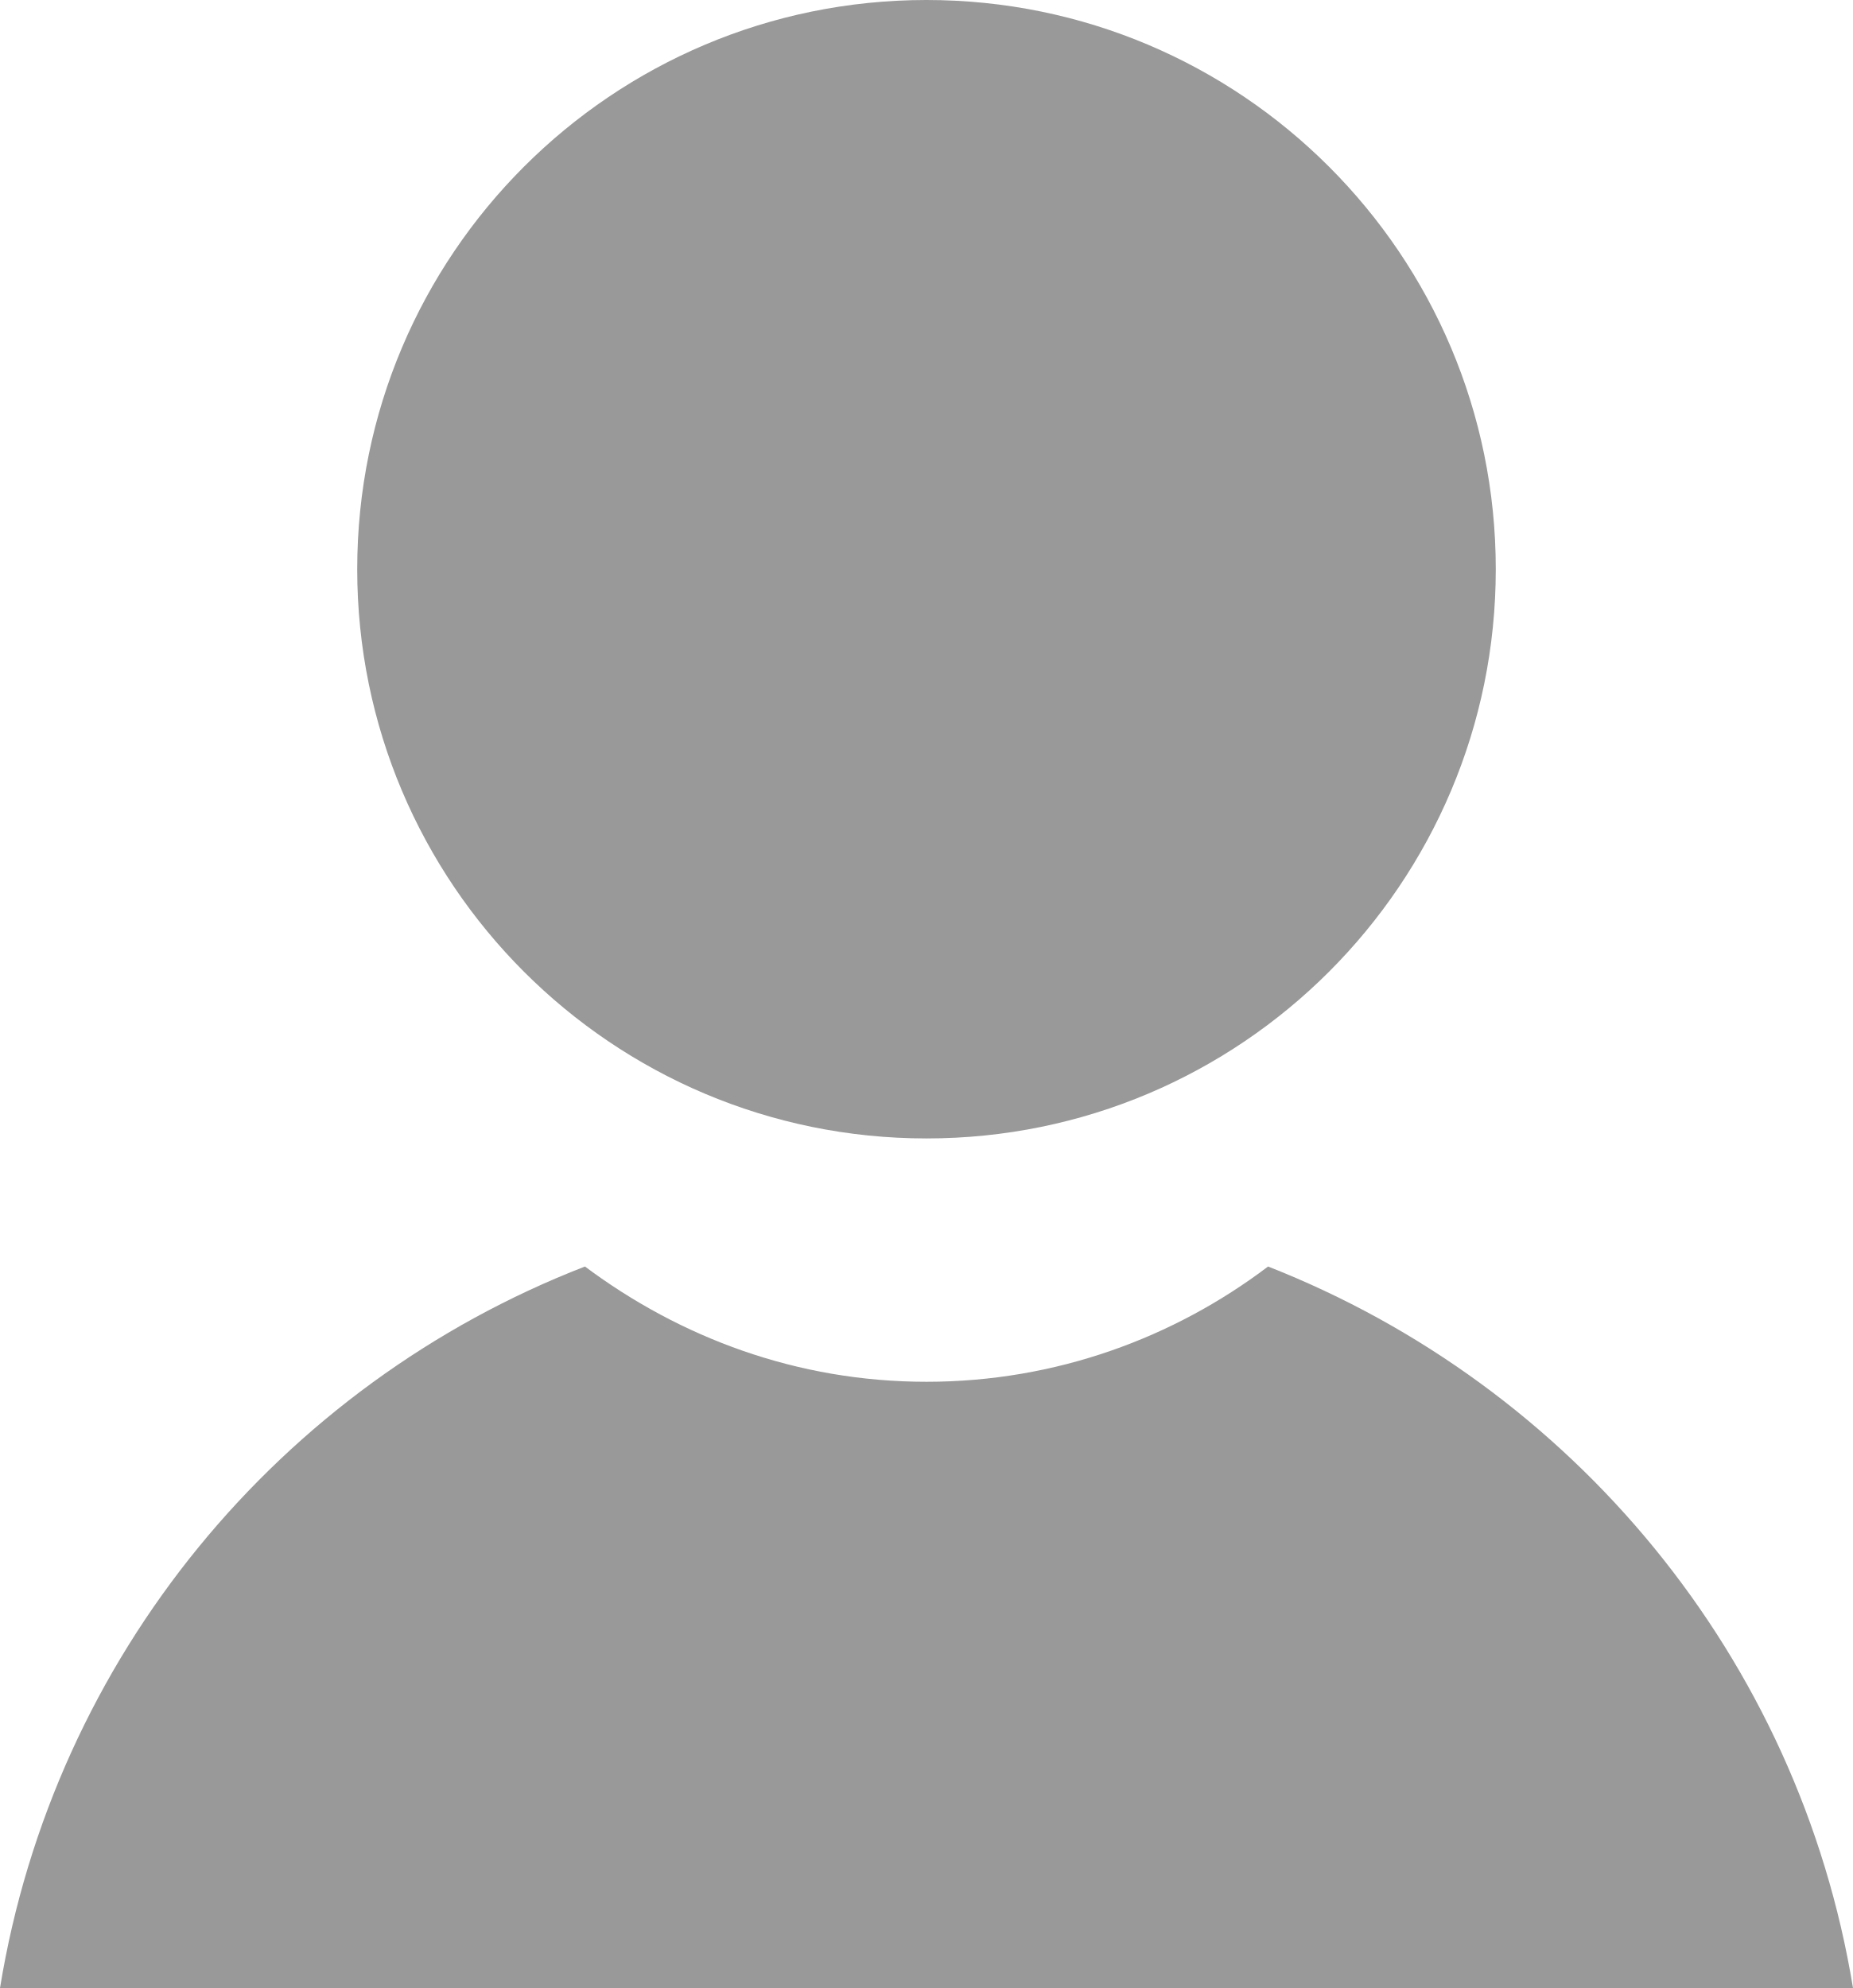
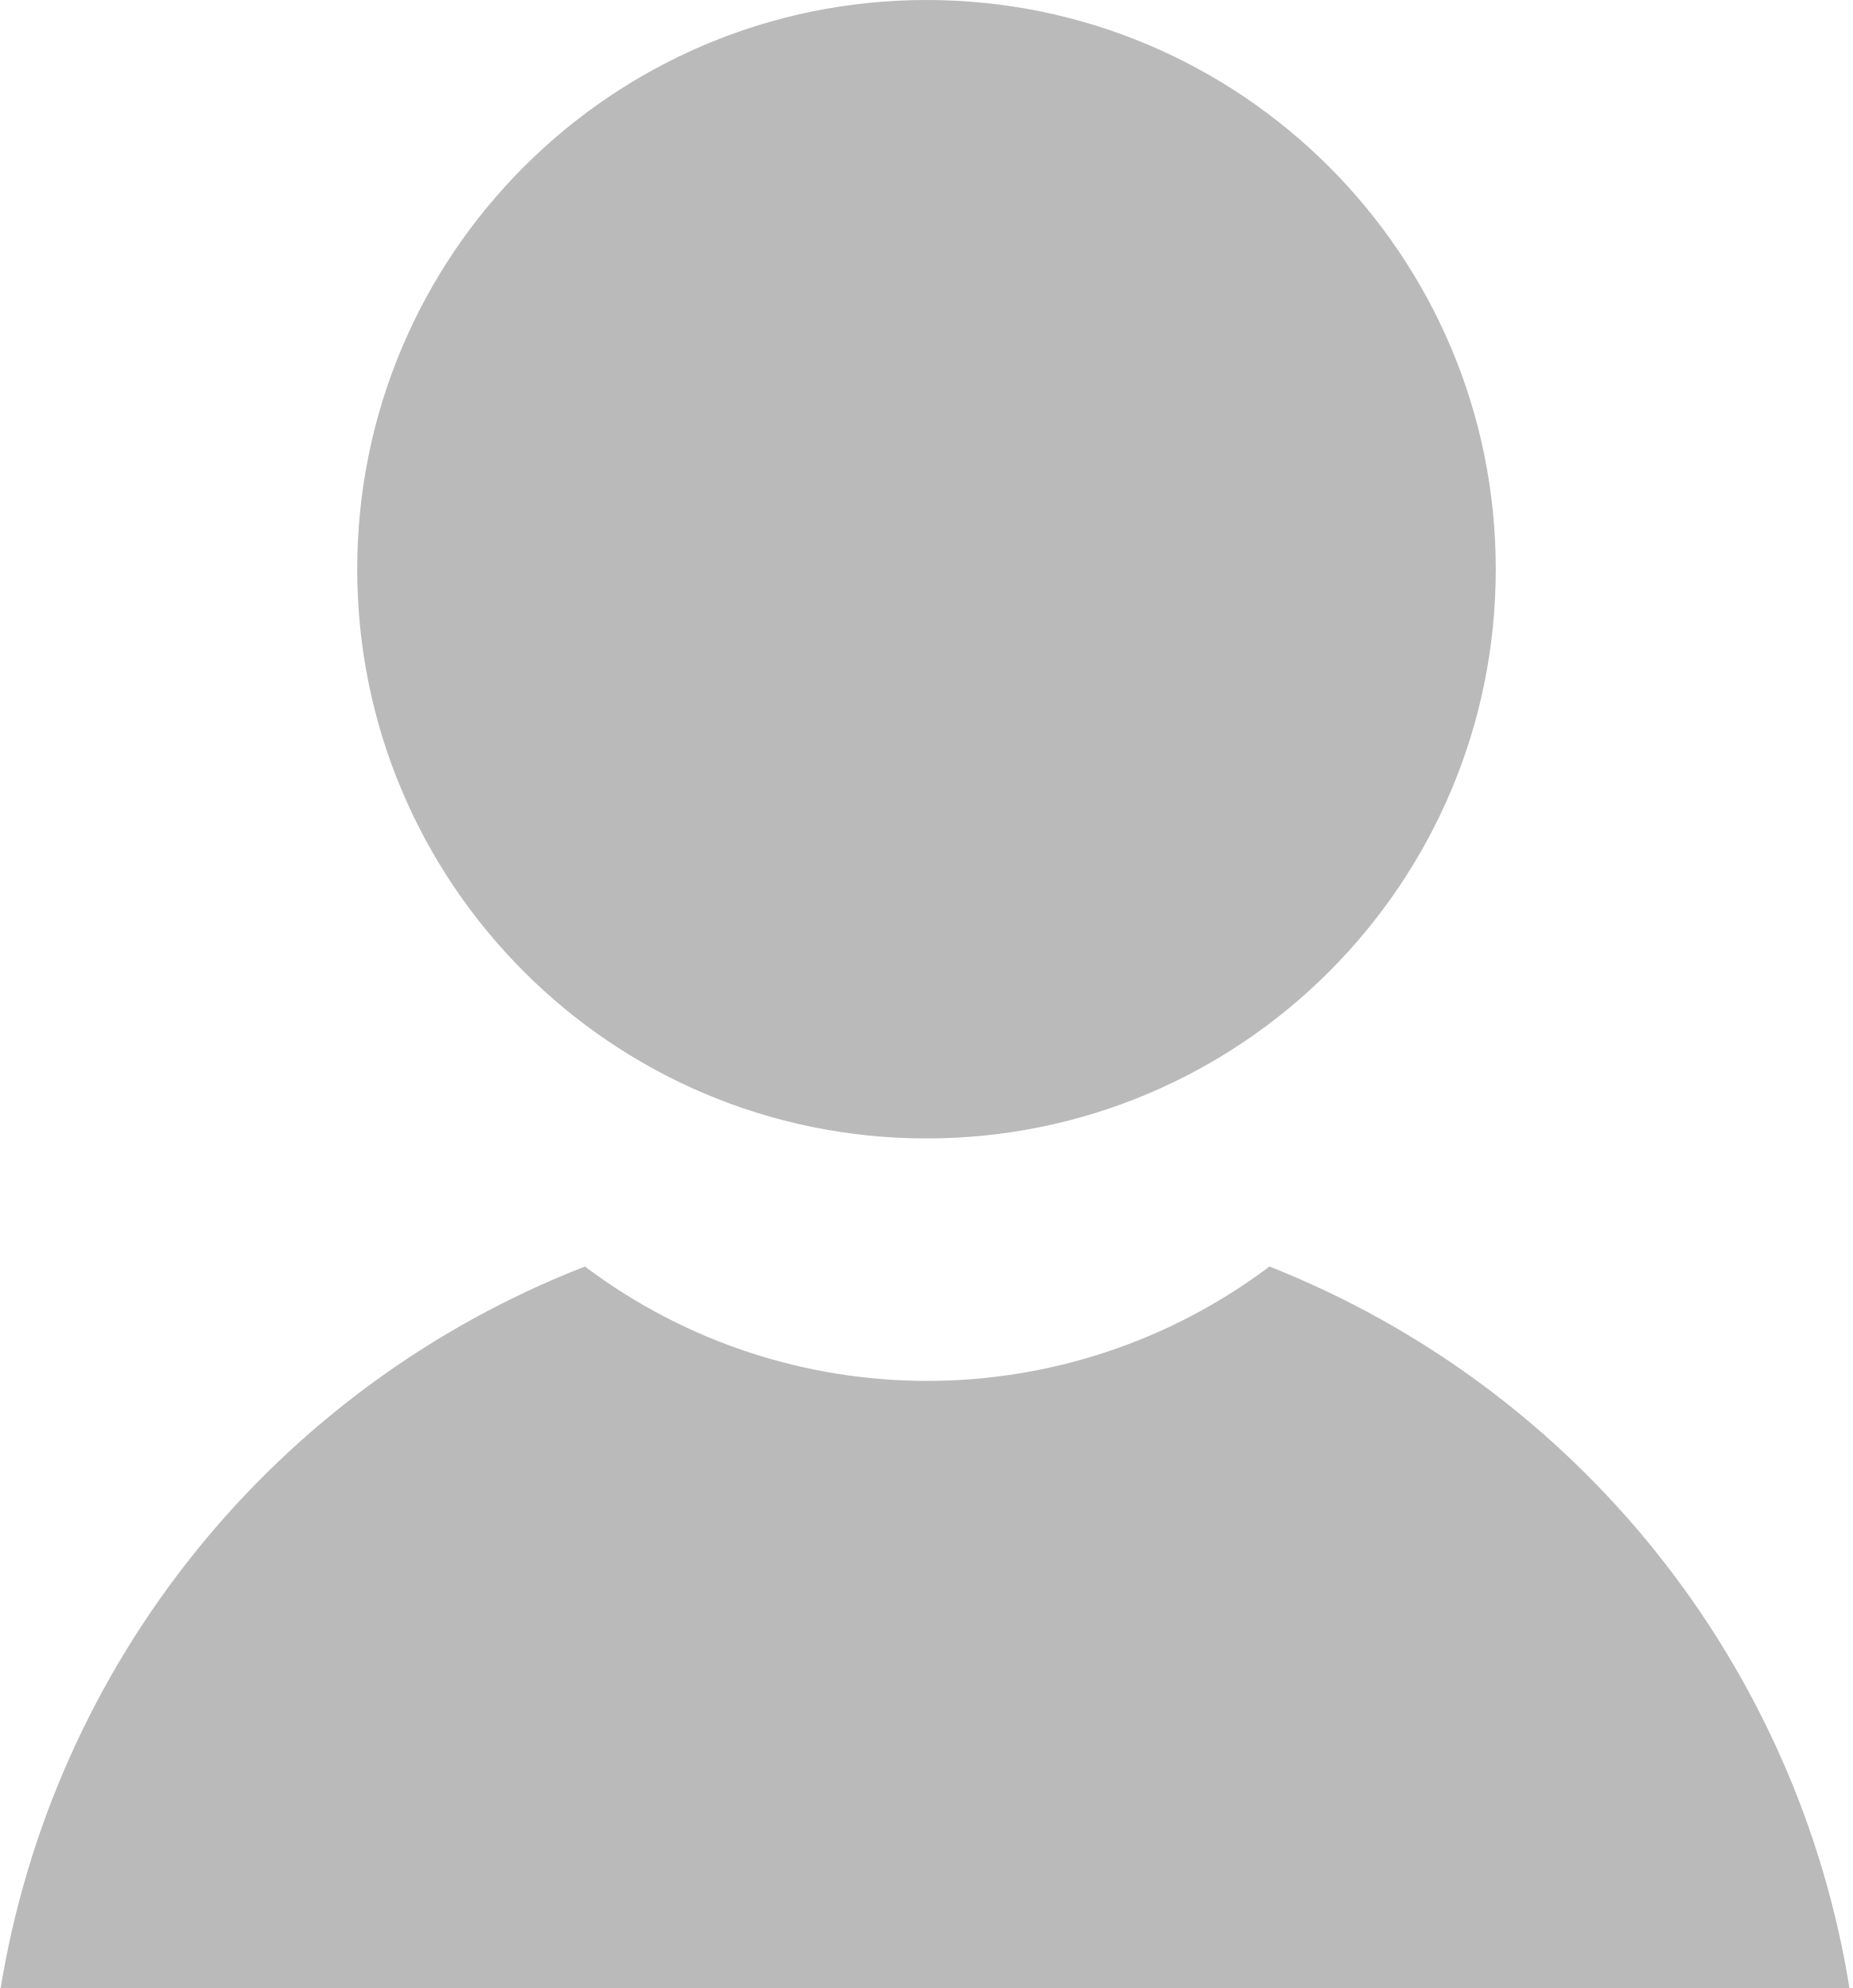
- <svg xmlns="http://www.w3.org/2000/svg" version="1.1" id="Layer_1" x="0px" y="0px" viewBox="0 0 13.02 13.97" style="enable-background:new 0 0 13.02 13.97;" xml:space="preserve">
-   <style type="text/css">
- 	.st0{fill:#999999;}
- </style>
-   <circle class="st0" cx="6.51" cy="4" r="4" />
-   <path class="st0" d="M13.02,13.97c-0.38-2.32-1.97-4.23-4.11-5.07C8.25,9.4,7.42,9.71,6.51,9.71S4.78,9.4,4.11,8.9  C1.97,9.73,0.38,11.64,0,13.97H13.02z" />
+ <svg xmlns="http://www.w3.org/2000/svg" id="Layer_1" data-name="Layer 1" viewBox="0 0 13.02 13.97">
+   <defs>
+     <style>.cls-1{fill:#bababa;}</style>
+   </defs>
+   <circle class="cls-1" cx="6.51" cy="4" r="4" />
+   <path class="cls-1" d="M13,14A6.58,6.58,0,0,0,8.92,8.9a4,4,0,0,1-4.81,0A6.58,6.58,0,0,0,0,14Z" />
</svg>
